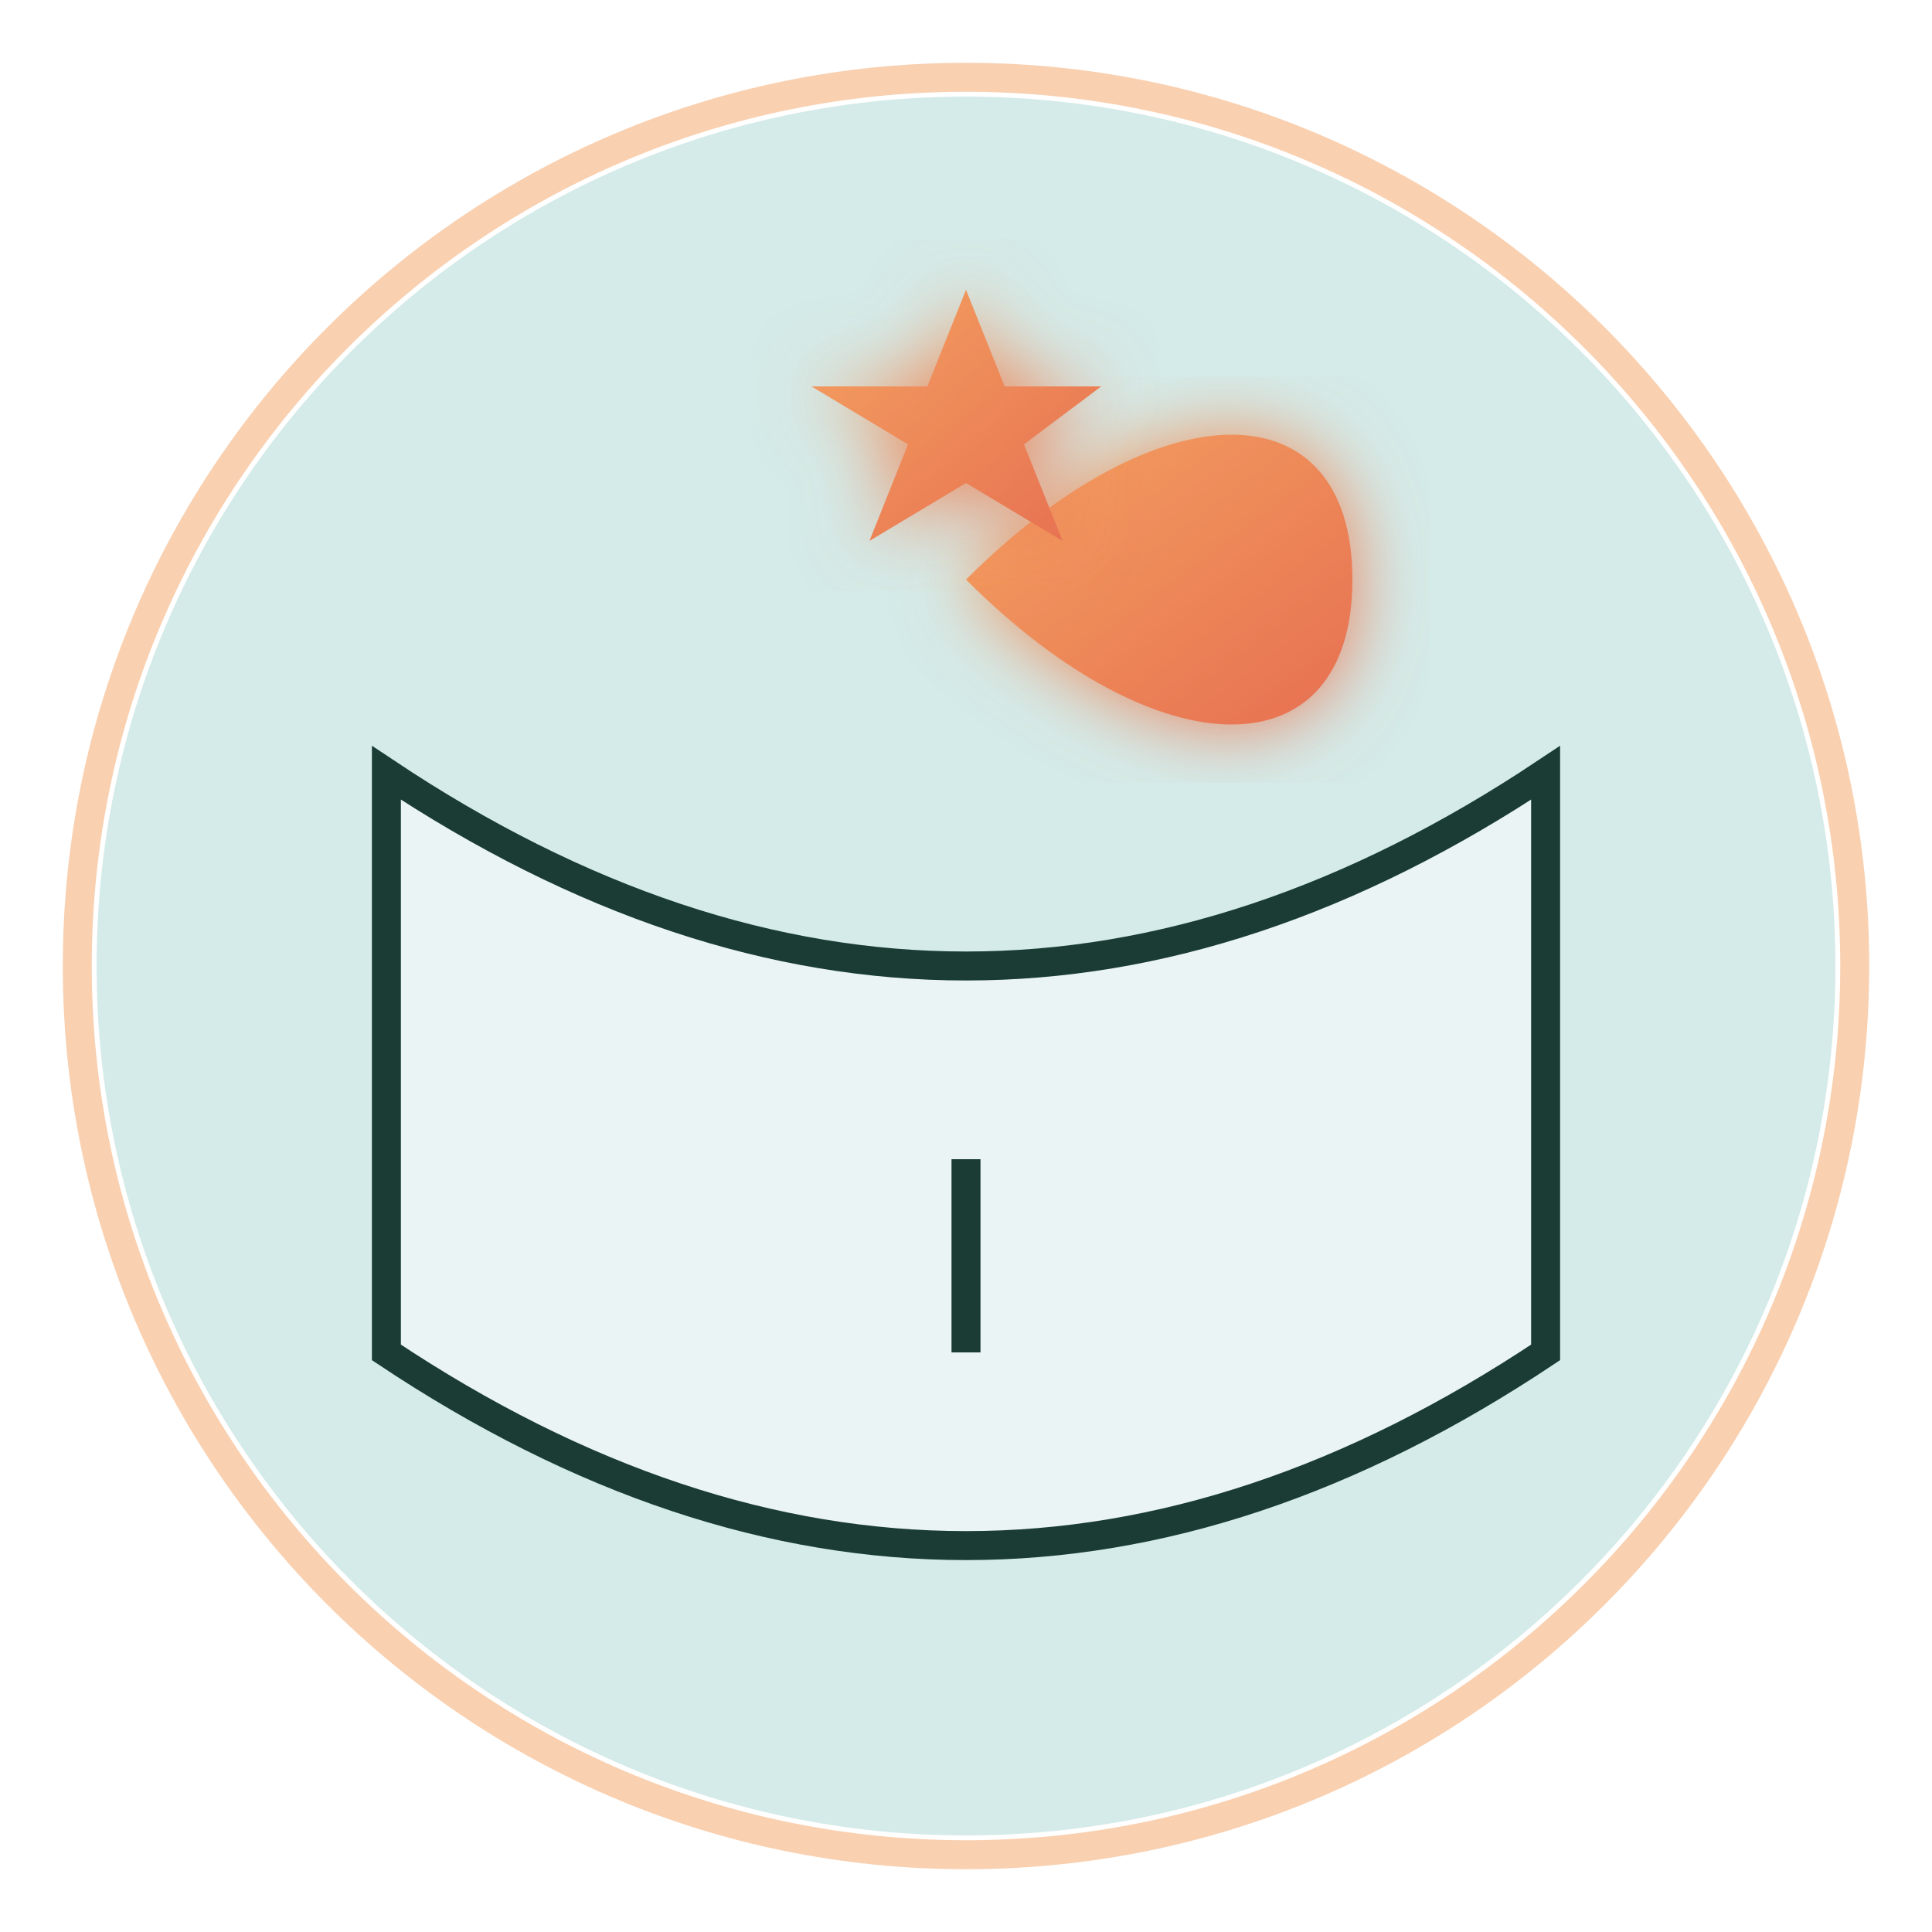
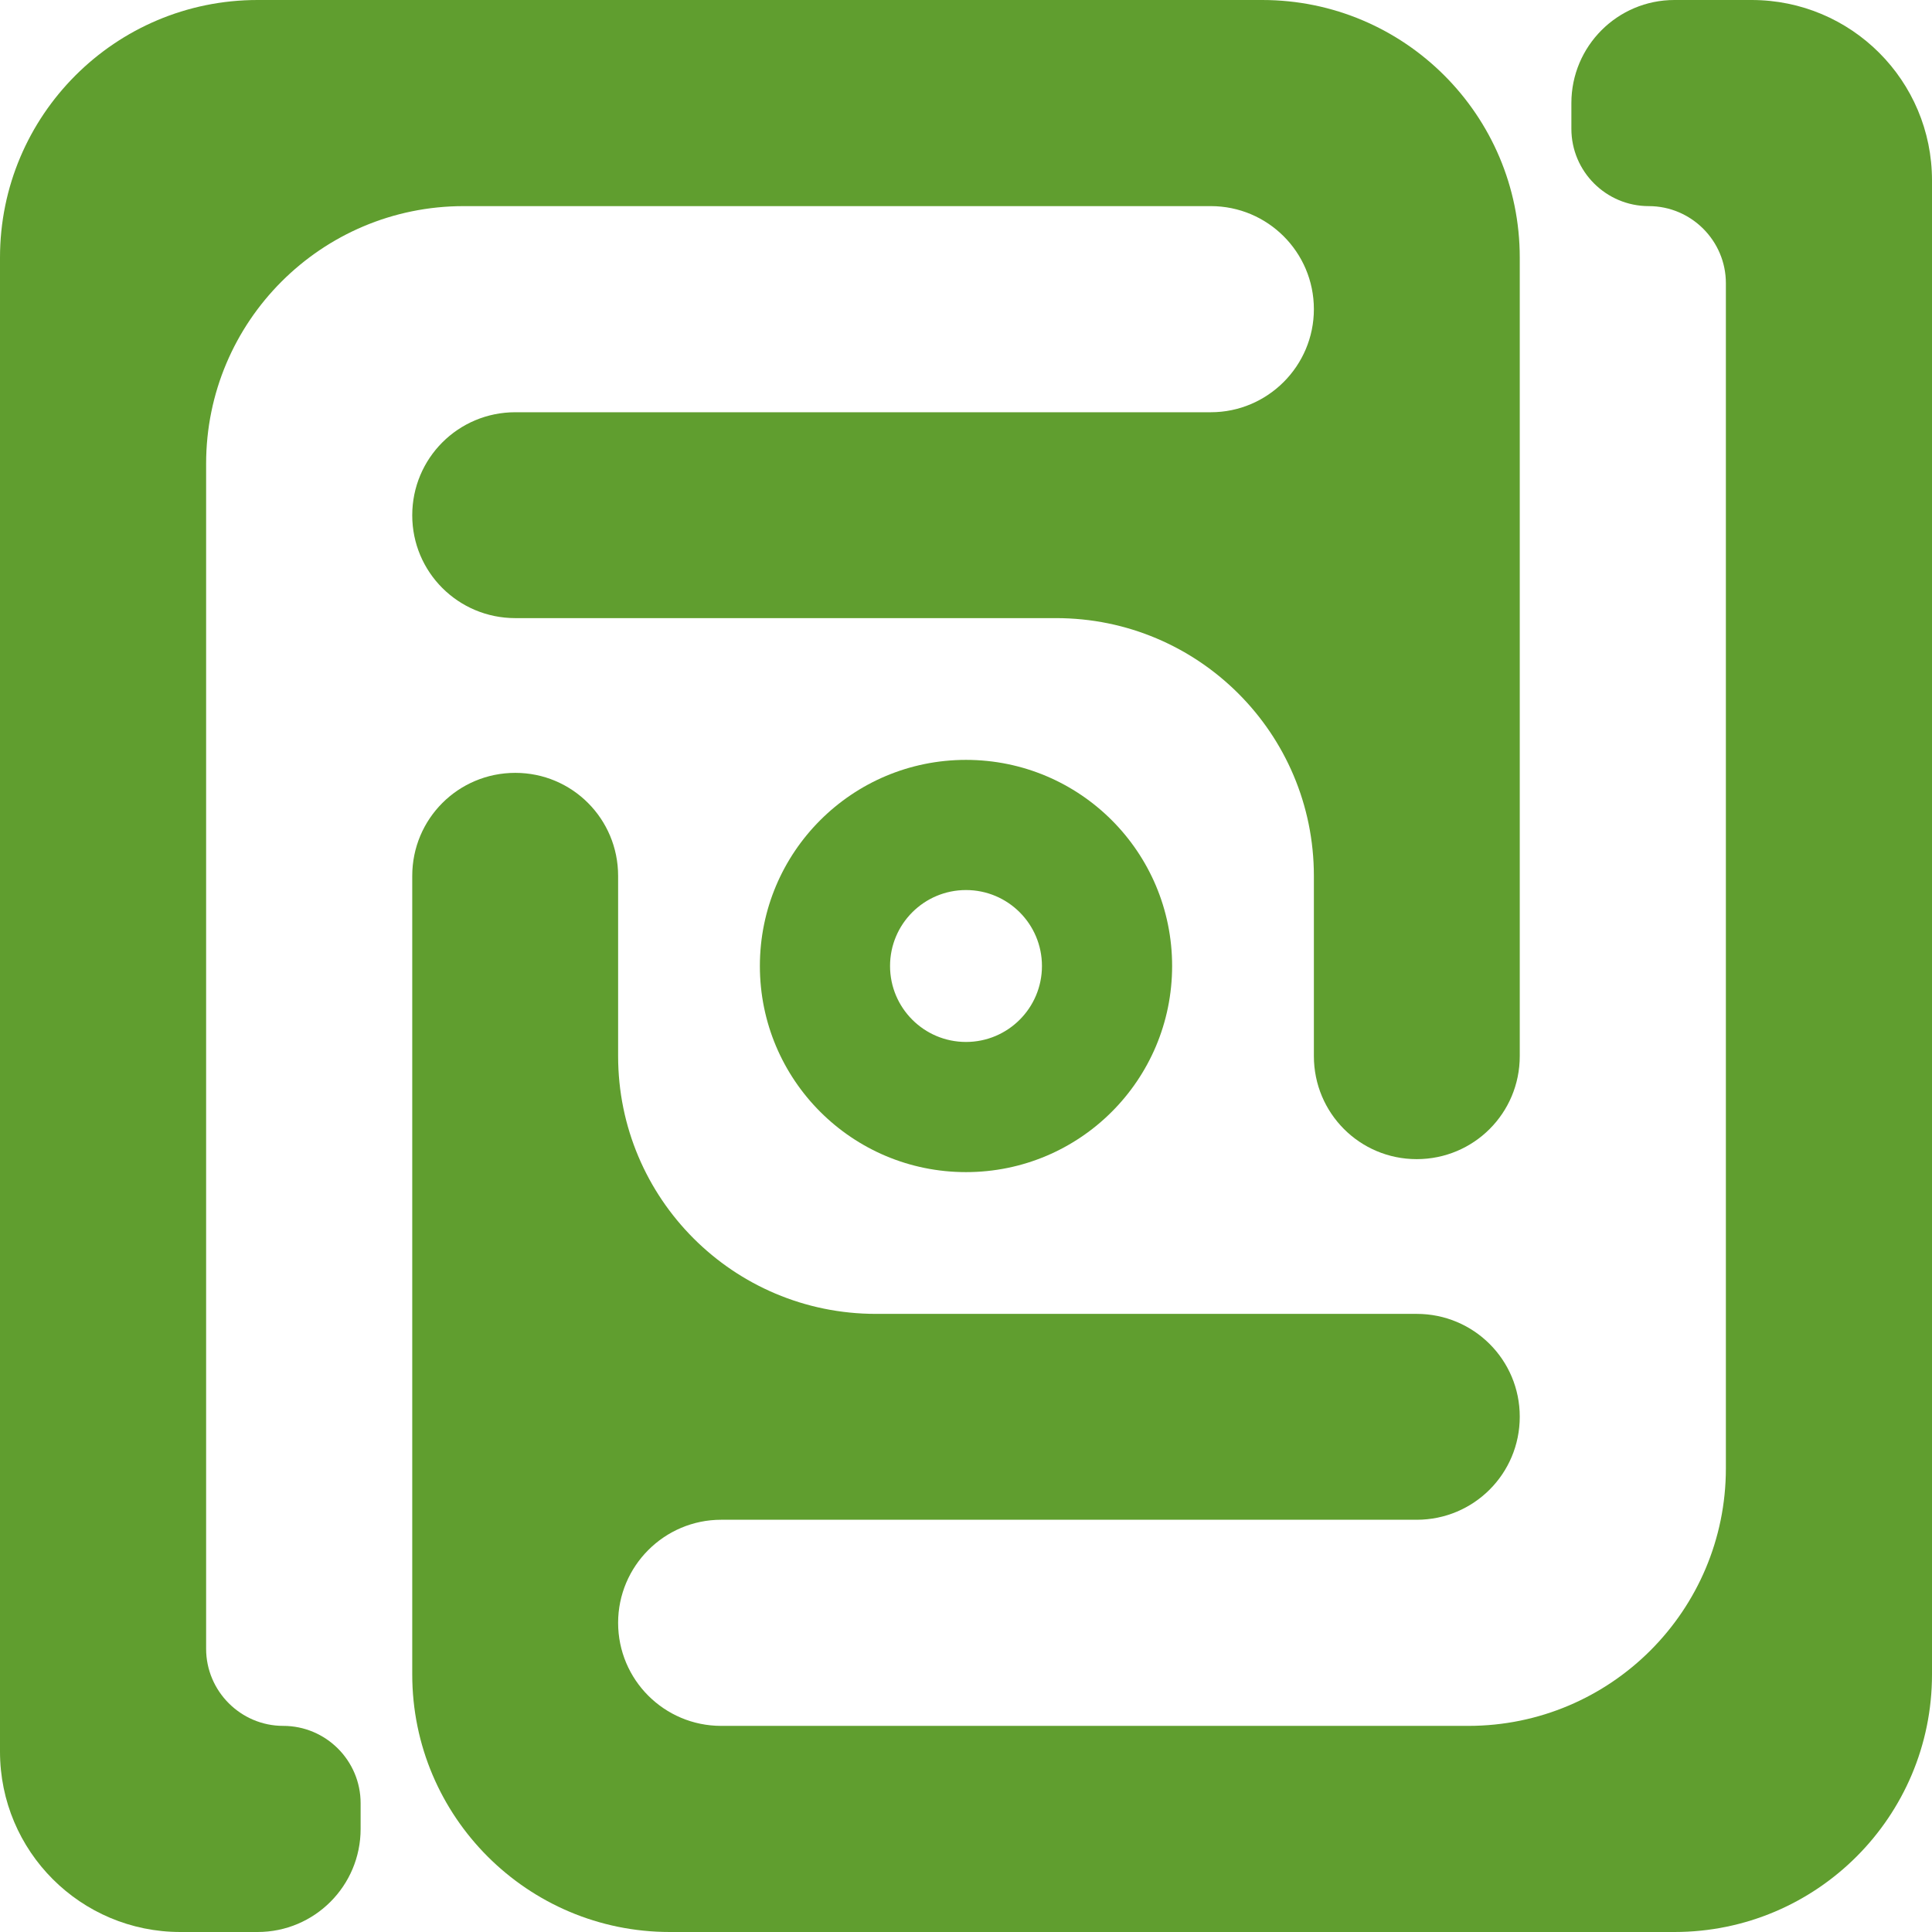
- <svg xmlns="http://www.w3.org/2000/svg" viewBox="0 0 100 100" width="40" height="40">
-   <defs>
-     <linearGradient id="iconGradient" x1="0%" y1="0%" x2="100%" y2="100%">
-       <stop offset="0%" stop-color="#F4A261" />
-       <stop offset="100%" stop-color="#E76F51" />
-     </linearGradient>
-     <filter id="glow" x="-20%" y="-20%" width="140%" height="140%">
-       <feGaussianBlur stdDeviation="2" result="blur" />
-       <feComposite in="SourceGraphic" in2="blur" operator="over" />
-     </filter>
-   </defs>
-   <circle cx="50" cy="50" r="45" fill="#2A9D8F" opacity="0.2" />
-   <path d="M20 70 Q50 90 80 70 L80 40 Q50 60 20 40 Z" fill="#EAF4F4" stroke="#1A3C34" stroke-width="1.5" />
-   <path d="M50 60 V70" stroke="#1A3C34" stroke-width="1.5" fill="none" />
-   <path d="M50 30 C60 20, 70 20, 70 30 C70 40, 60 40, 50 30 Z M55 30 C58 25, 65 25, 65 30 C65 35, 58 35, 55 30 Z" fill="url(#iconGradient)" filter="url(#glow)" />
-   <path d="M50 15 L52 20 L57 20 L53 23 L55 28 L50 25 L45 28 L47 23 L42 20 L48 20 Z" fill="url(#iconGradient)" filter="url(#glow)" />
-   <circle cx="50" cy="50" r="46" fill="none" stroke="#F4A261" stroke-width="1.5" opacity="0.5" />
+ <svg xmlns="http://www.w3.org/2000/svg" width="32px" height="32px" viewBox="0 0 32 32" version="1.1">
+   <g id="surface1">
+     <path style=" stroke:none;fill-rule:nonzero;fill:rgb(37.647%,61.961%,18.431%);fill-opacity:1;" d="M 25.172 17.492 C 25.172 18.438 24.41 19.199 23.465 19.199 C 22.523 19.199 21.762 18.438 21.762 17.492 L 21.762 14.508 C 21.762 12.148 19.852 10.238 17.492 10.238 L 8.535 10.238 C 7.59 10.238 6.828 9.477 6.828 8.535 C 6.828 7.59 7.59 6.828 8.535 6.828 L 20.055 6.828 C 20.996 6.828 21.762 6.062 21.762 5.121 C 21.762 4.176 20.996 3.414 20.055 3.414 L 7.68 3.414 C 5.324 3.414 3.414 5.324 3.414 7.68 L 3.414 27.309 C 3.414 28.012 3.988 28.586 4.691 28.586 C 5.398 28.586 5.973 29.16 5.973 29.867 L 5.973 30.293 C 5.973 31.234 5.211 32 4.266 32 L 2.988 32 C 1.336 32 0 30.664 0 29.012 L 0 4.266 C 0 1.91 1.91 0 4.266 0 L 20.906 0 C 23.262 0 25.172 1.91 25.172 4.266 Z M 25.172 17.492 " />
+     <path style=" stroke:none;fill-rule:nonzero;fill:rgb(37.647%,61.961%,18.431%);fill-opacity:1;" d="M 32 27.734 C 32 30.09 30.09 32 27.734 32 L 11.094 32 C 8.738 32 6.828 30.09 6.828 27.734 L 6.828 14.508 C 6.828 13.562 7.59 12.801 8.535 12.801 C 9.477 12.801 10.238 13.562 10.238 14.508 L 10.238 17.492 C 10.238 19.852 12.148 21.762 14.508 21.762 L 23.465 21.762 C 24.41 21.762 25.172 22.523 25.172 23.465 C 25.172 24.41 24.41 25.172 23.465 25.172 L 11.945 25.172 C 11.004 25.172 10.238 25.938 10.238 26.879 C 10.238 27.824 11.004 28.586 11.945 28.586 L 24.32 28.586 C 26.676 28.586 28.586 26.676 28.586 24.32 L 28.586 4.691 C 28.586 3.988 28.012 3.414 27.309 3.414 C 26.602 3.414 26.027 2.84 26.027 2.133 L 26.027 1.707 C 26.027 0.766 26.789 0 27.734 0 L 29.012 0 C 30.664 0 32 1.336 32 2.988 Z M 32 27.734 " />
+     <path style=" stroke:none;fill-rule:evenodd;fill:rgb(37.647%,61.961%,18.431%);fill-opacity:1;" d="M 16 12.586 C 17.887 12.586 19.414 14.113 19.414 16 C 19.414 17.887 17.887 19.414 16 19.414 C 14.113 19.414 12.586 17.887 12.586 16 C 12.586 14.113 14.113 12.586 16 12.586 Z M 16 14.742 C 15.305 14.742 14.742 15.305 14.742 16 C 14.742 16.695 15.305 17.258 16 17.258 C 16.695 17.258 17.258 16.695 17.258 16 C 17.258 15.305 16.695 14.742 16 14.742 Z M 16 14.742 " />
+   </g>
</svg>
